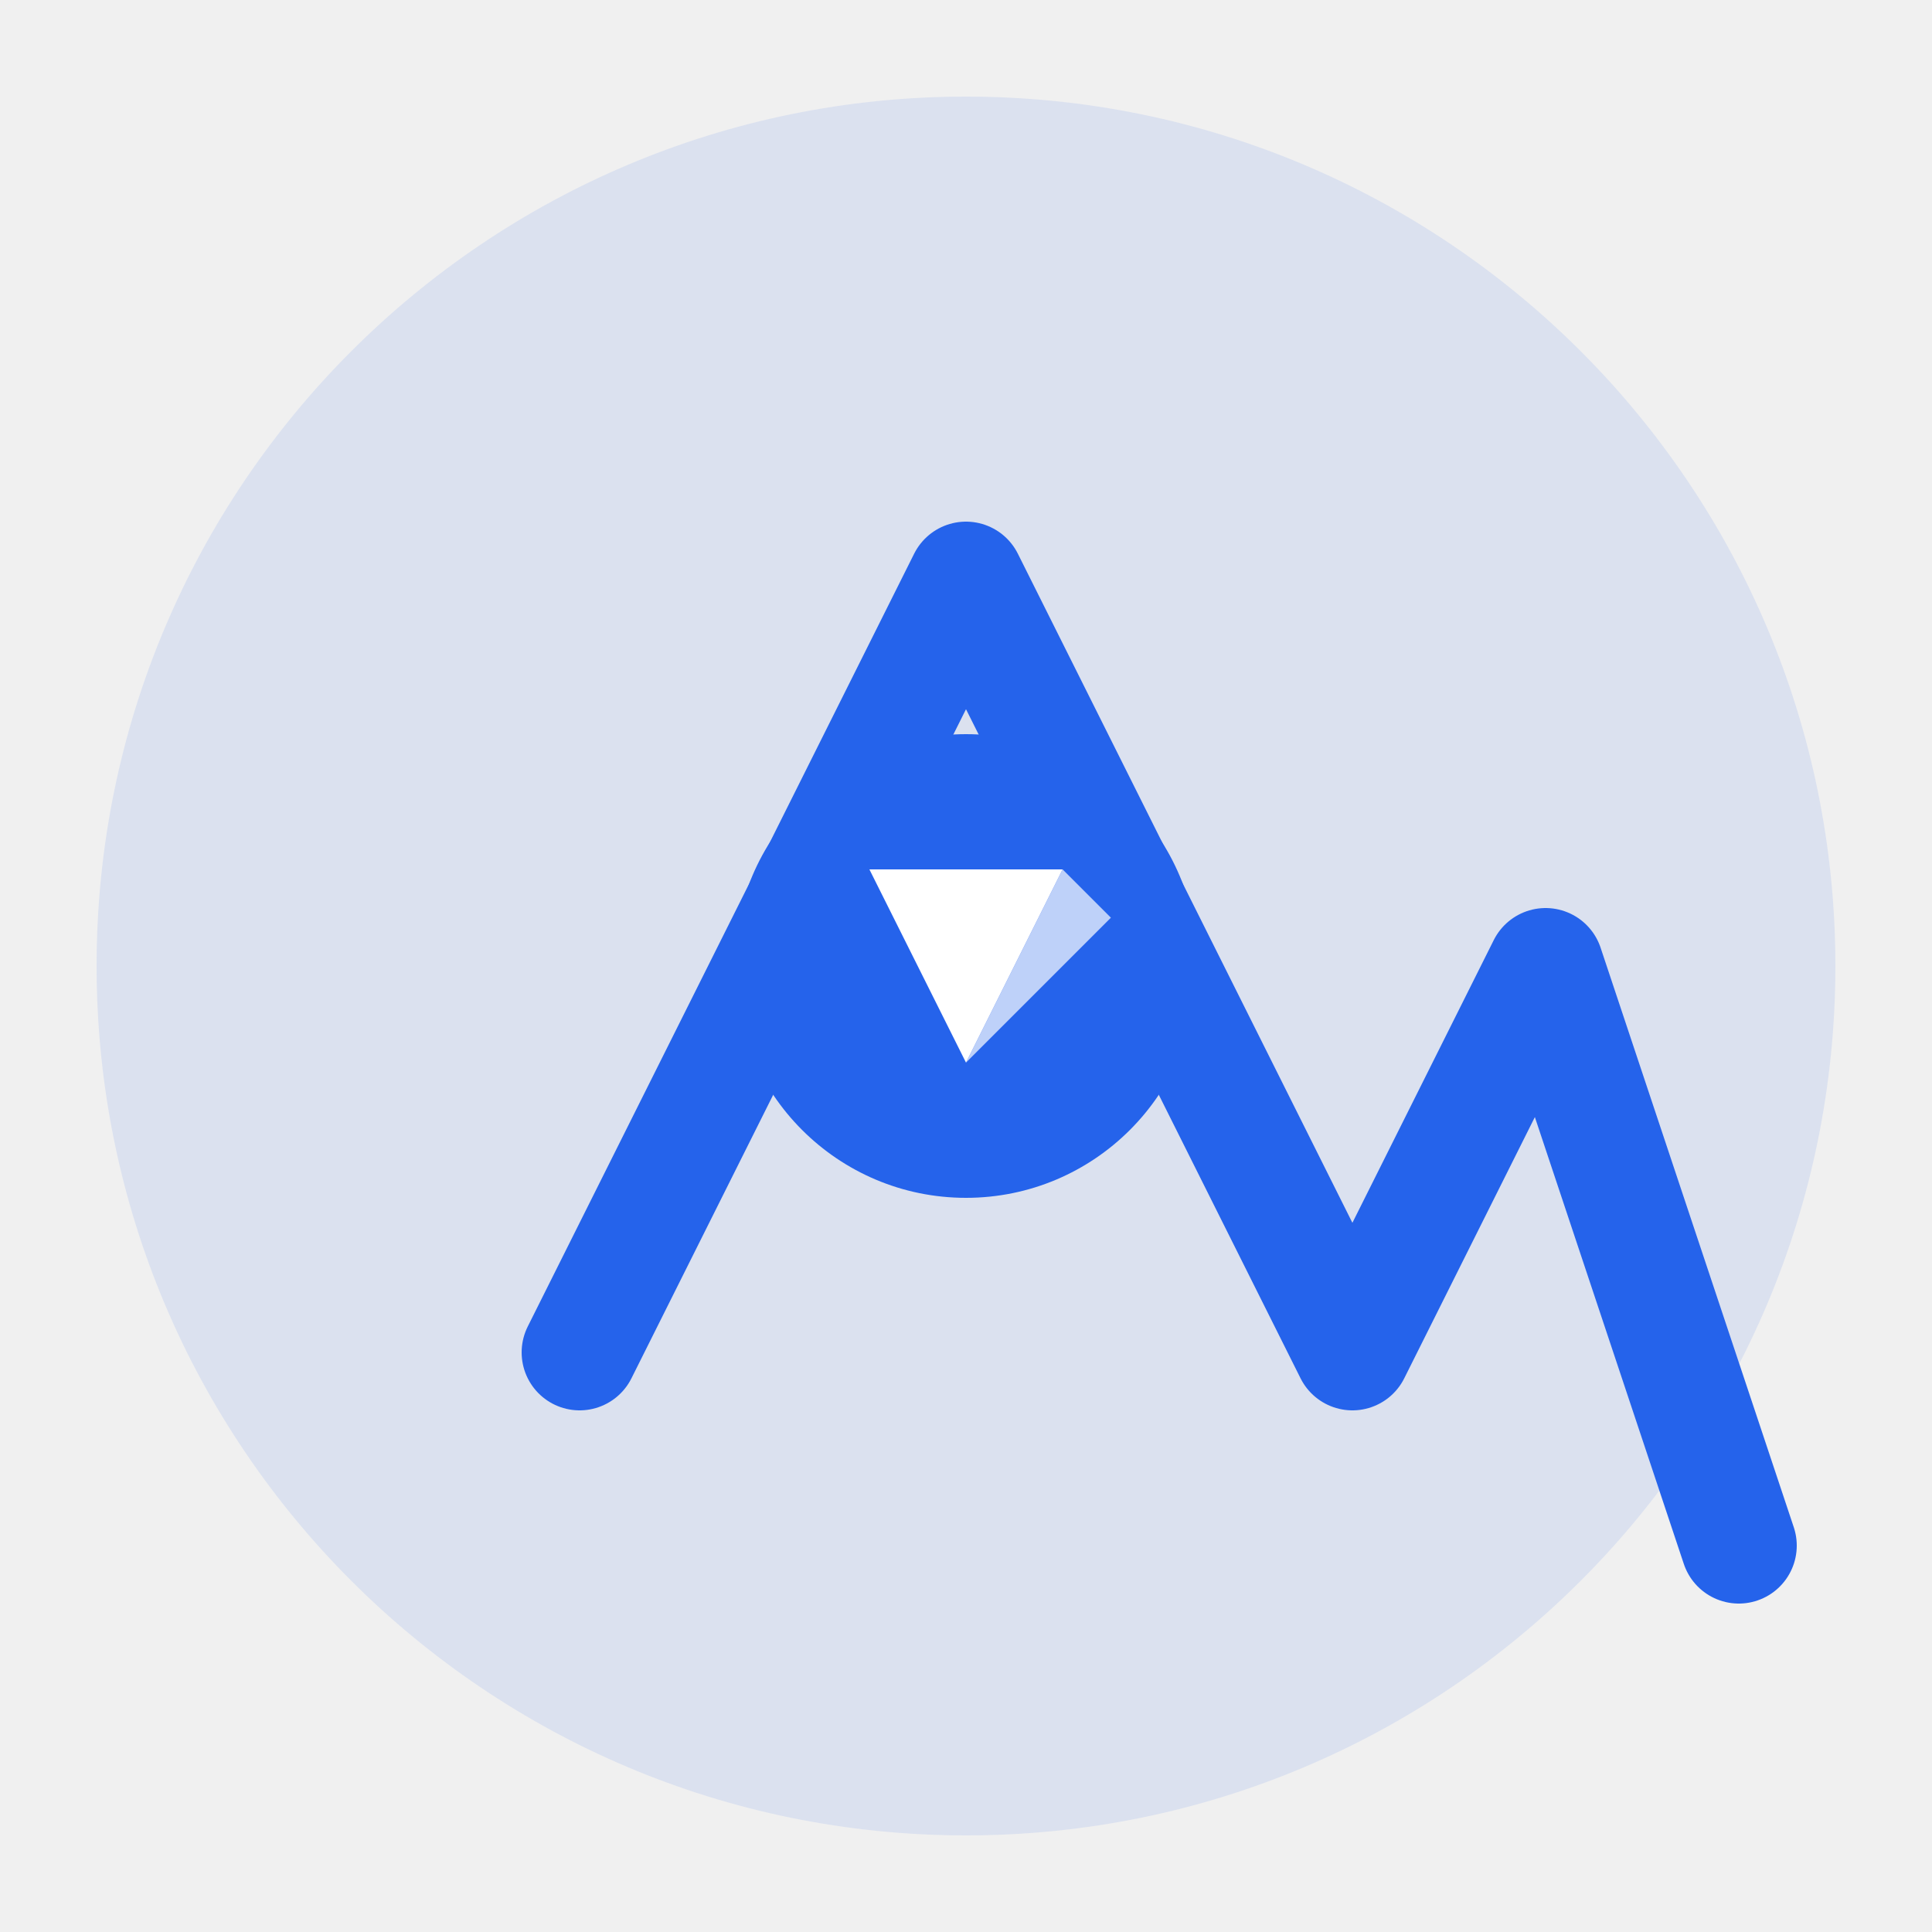
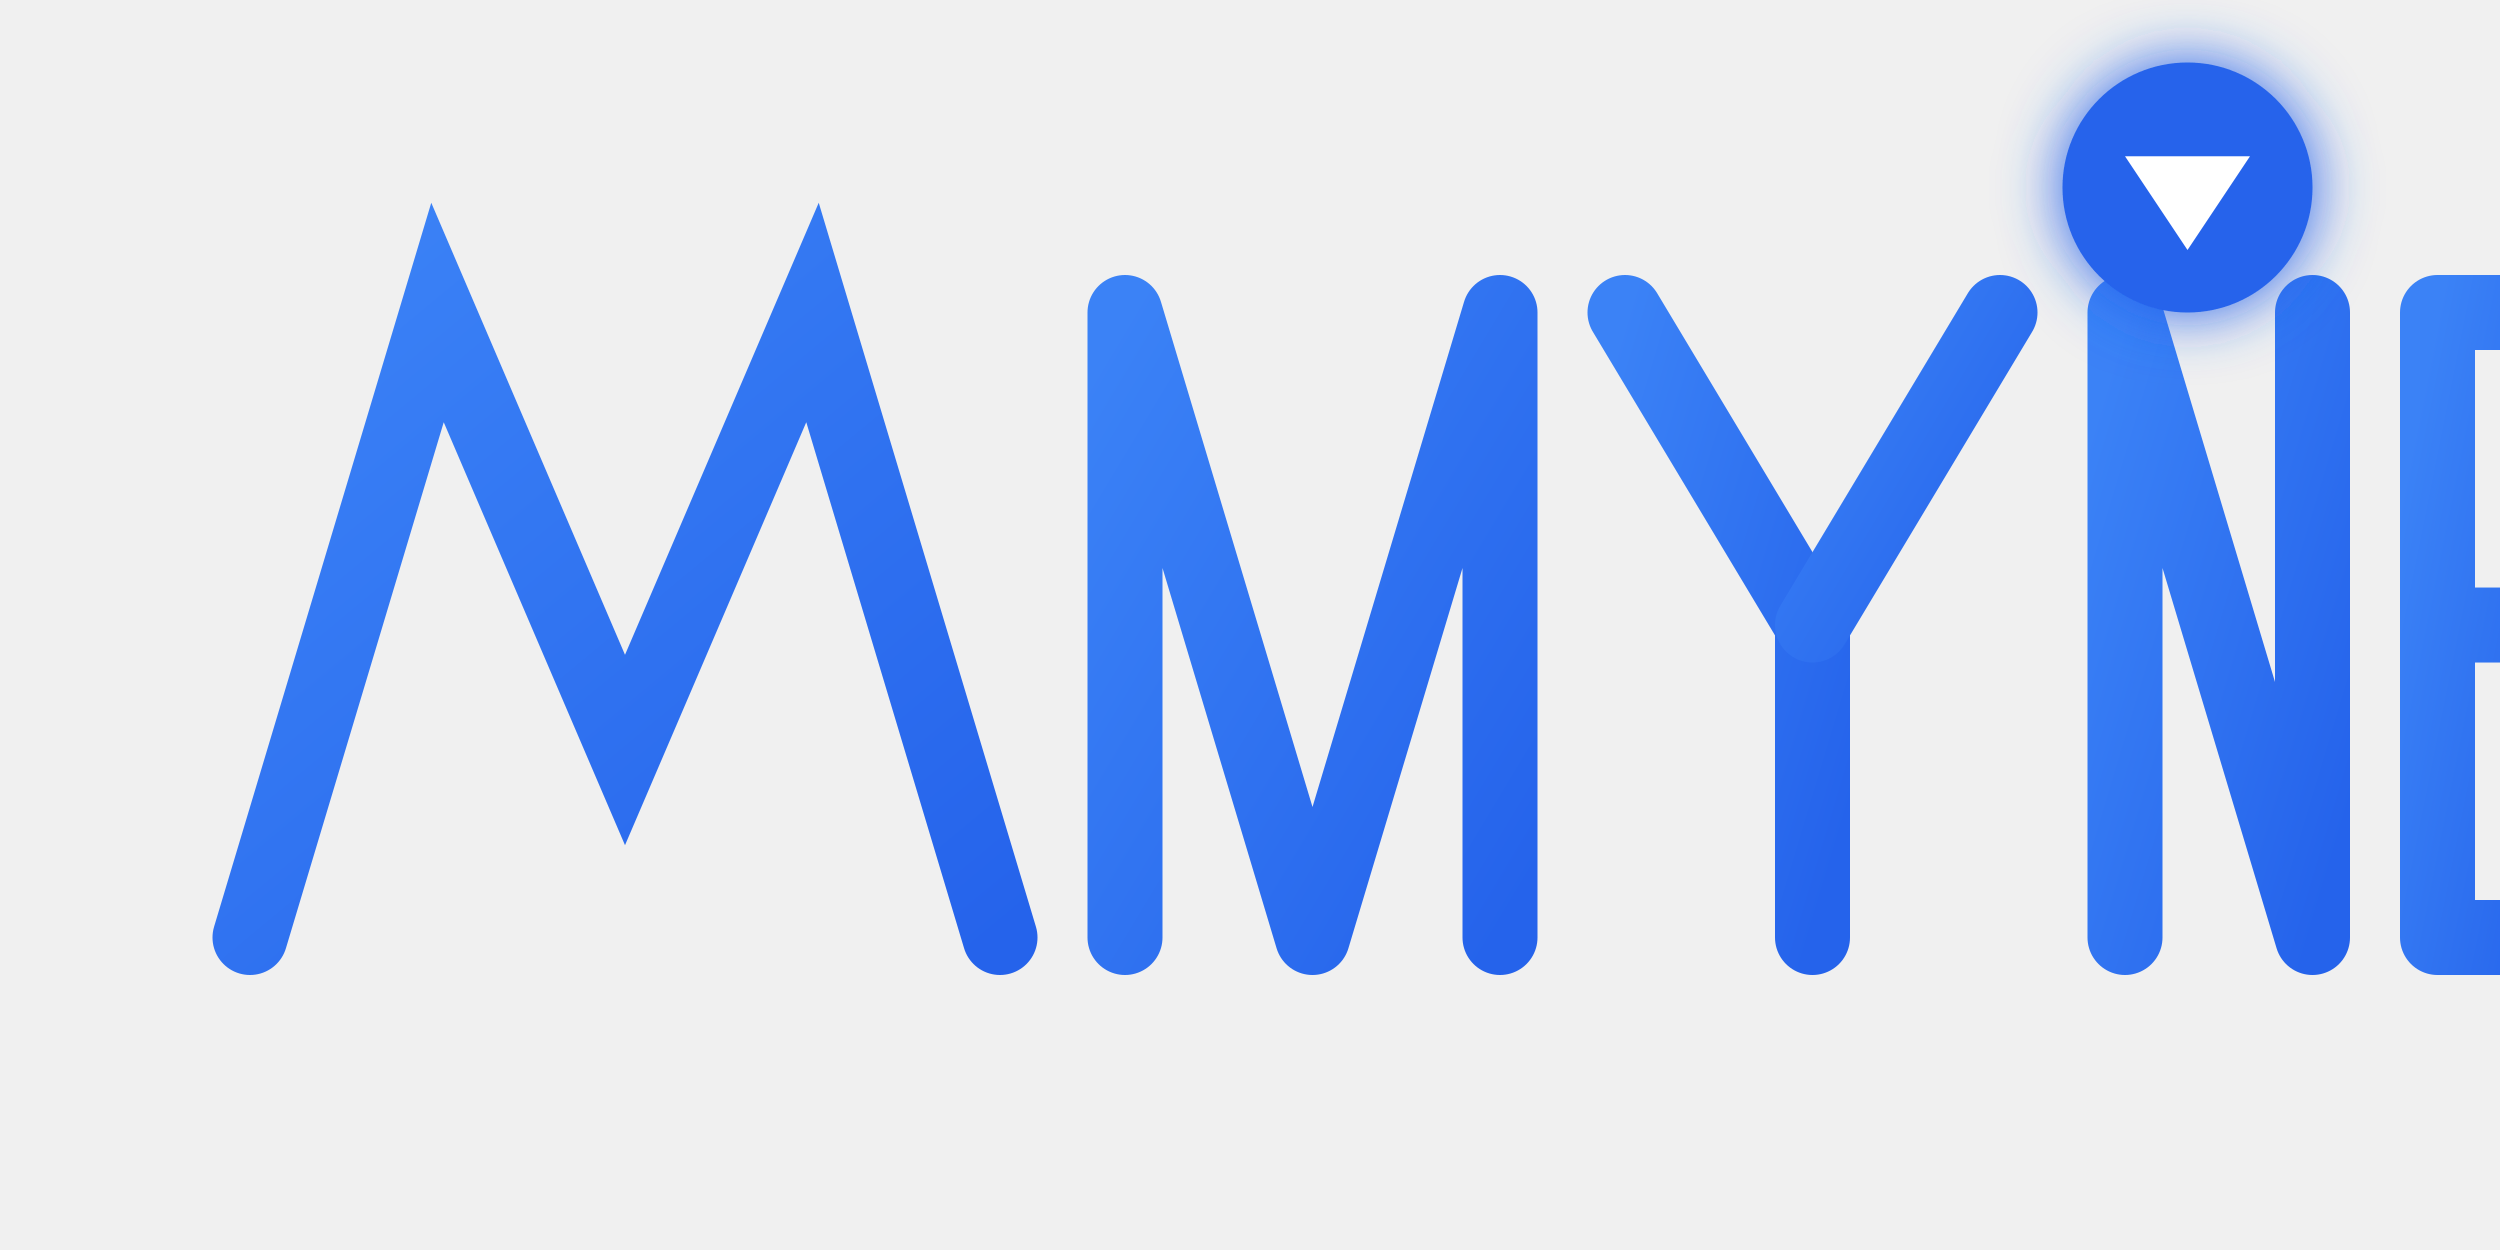
- <svg xmlns="http://www.w3.org/2000/svg" width="200" height="200" viewBox="0 0 200 200" fill="none">
-   <circle cx="100" cy="100" r="90" fill="#2563EB" fill-opacity="0.1" />
-   <path d="M60 140L100 60L140 140L160 100L180 160" stroke="#2563EB" stroke-width="12" stroke-linecap="round" stroke-linejoin="round" />
-   <circle cx="100" cy="100" r="24" fill="#2563EB" />
-   <path d="M90 90L110 90L100 110L90 90Z" fill="white" />
-   <path d="M100 110L110 90L115 95L100 110Z" fill="white" fill-opacity="0.7" />
-   <style>
-         circle[fill="#2563EB"] {
-             animation: pulse 2s infinite;
-         }
-         @keyframes pulse {
-             0% { transform: scale(1); opacity: 1; }
-             50% { transform: scale(1.05); opacity: 0.8; }
-             100% { transform: scale(1); opacity: 1; }
-         }
-     </style>
+ <svg xmlns="http://www.w3.org/2000/svg" width="400" height="200" viewBox="0 0 400 200" fill="none">
+   <defs>
+     <linearGradient id="gradient" x1="0%" y1="0%" x2="100%" y2="100%">
+       <stop offset="0%" stop-color="#3B82F6" />
+       <stop offset="100%" stop-color="#2563EB" />
+     </linearGradient>
+   </defs>
+   <path d="M40 150L70 50L100 120L130 50L160 150" stroke="url(#gradient)" stroke-width="12" stroke-linecap="round" />
+   <path d="M180 150V50M180 50L210 150M210 150L240 50M240 50V150" stroke="url(#gradient)" stroke-width="12" stroke-linecap="round" />
+   <path d="M260 50L290 100L290 150" stroke="url(#gradient)" stroke-width="12" stroke-linecap="round" />
+   <path d="M320 50L290 100" stroke="url(#gradient)" stroke-width="12" stroke-linecap="round" />
+   <path d="M340 150V50M340 50L370 150M370 150V50" stroke="url(#gradient)" stroke-width="12" stroke-linecap="round" />
+   <path d="M390 150V50M390 50H410M390 100H410M390 150H410" stroke="url(#gradient)" stroke-width="12" stroke-linecap="round" />
+   <filter id="glow" x="-30%" y="-30%" width="160%" height="160%">
+     <feGaussianBlur stdDeviation="5" result="blur" />
+     <feComposite in="SourceGraphic" in2="blur" operator="over" />
+   </filter>
+   <circle cx="350" cy="30" r="20" fill="#2563EB" filter="url(#glow)" />
+   <path d="M340 25L350 40L360 25L340 25Z" fill="white" />
</svg>
